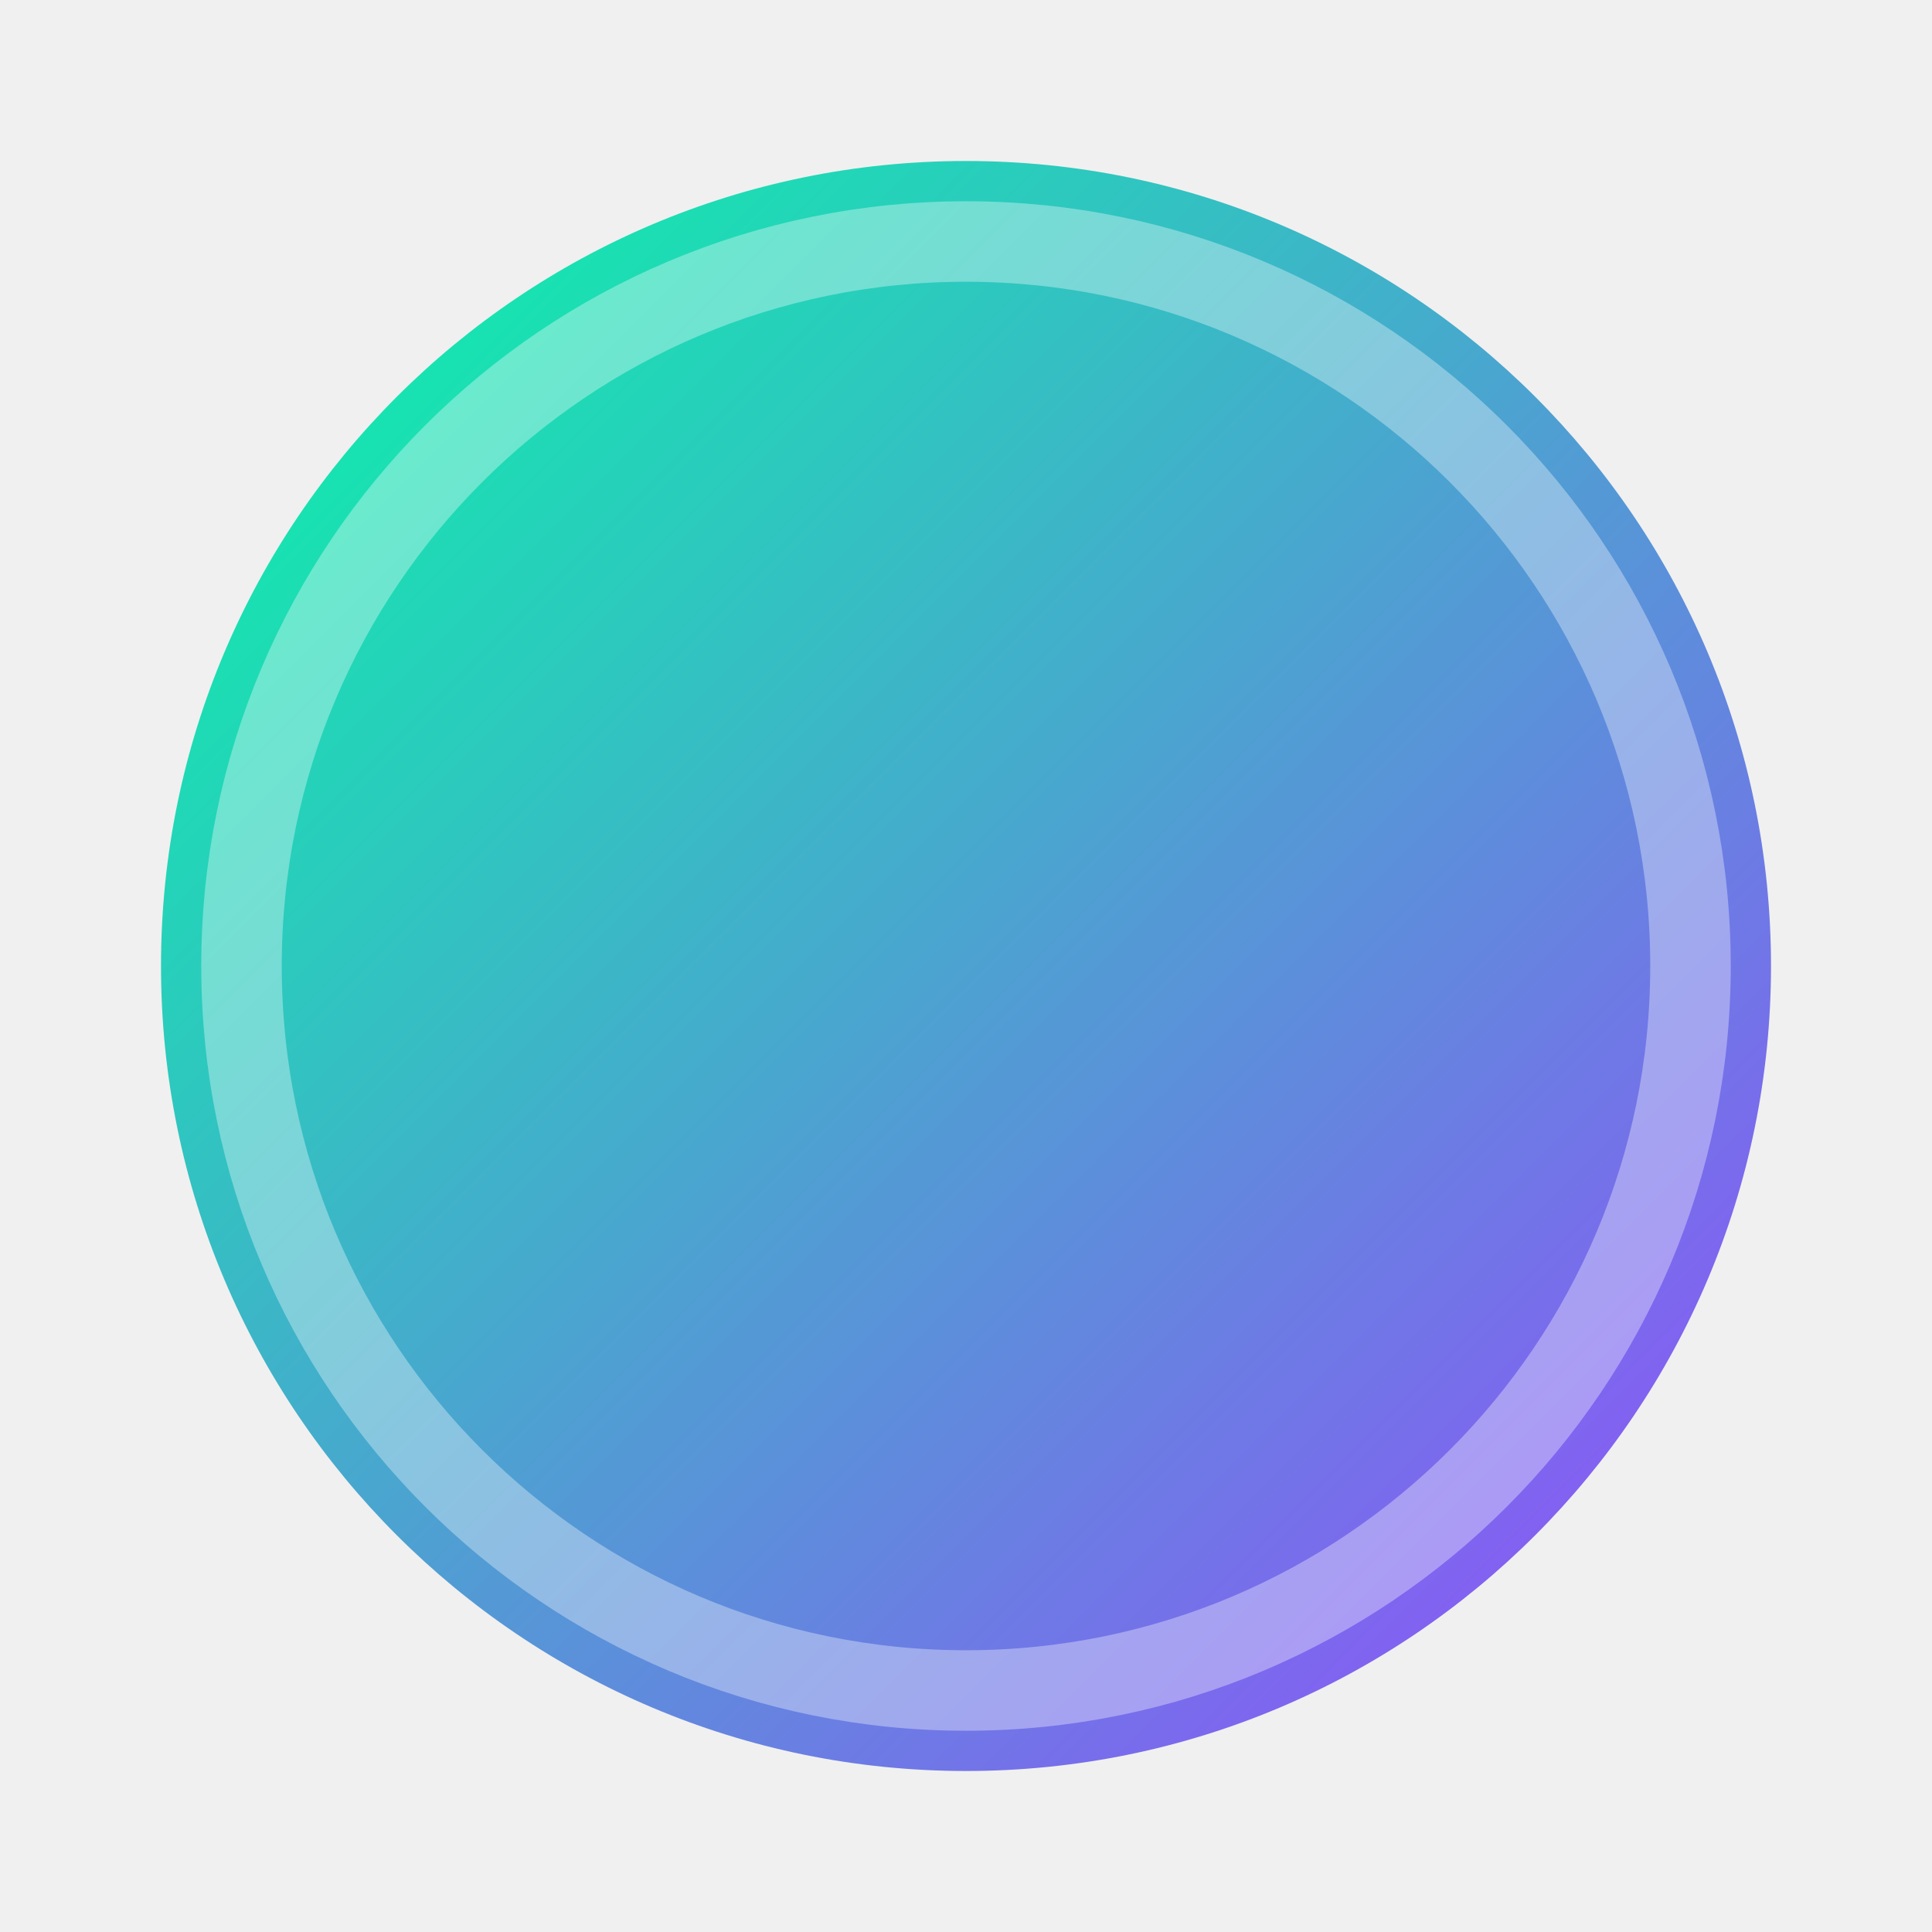
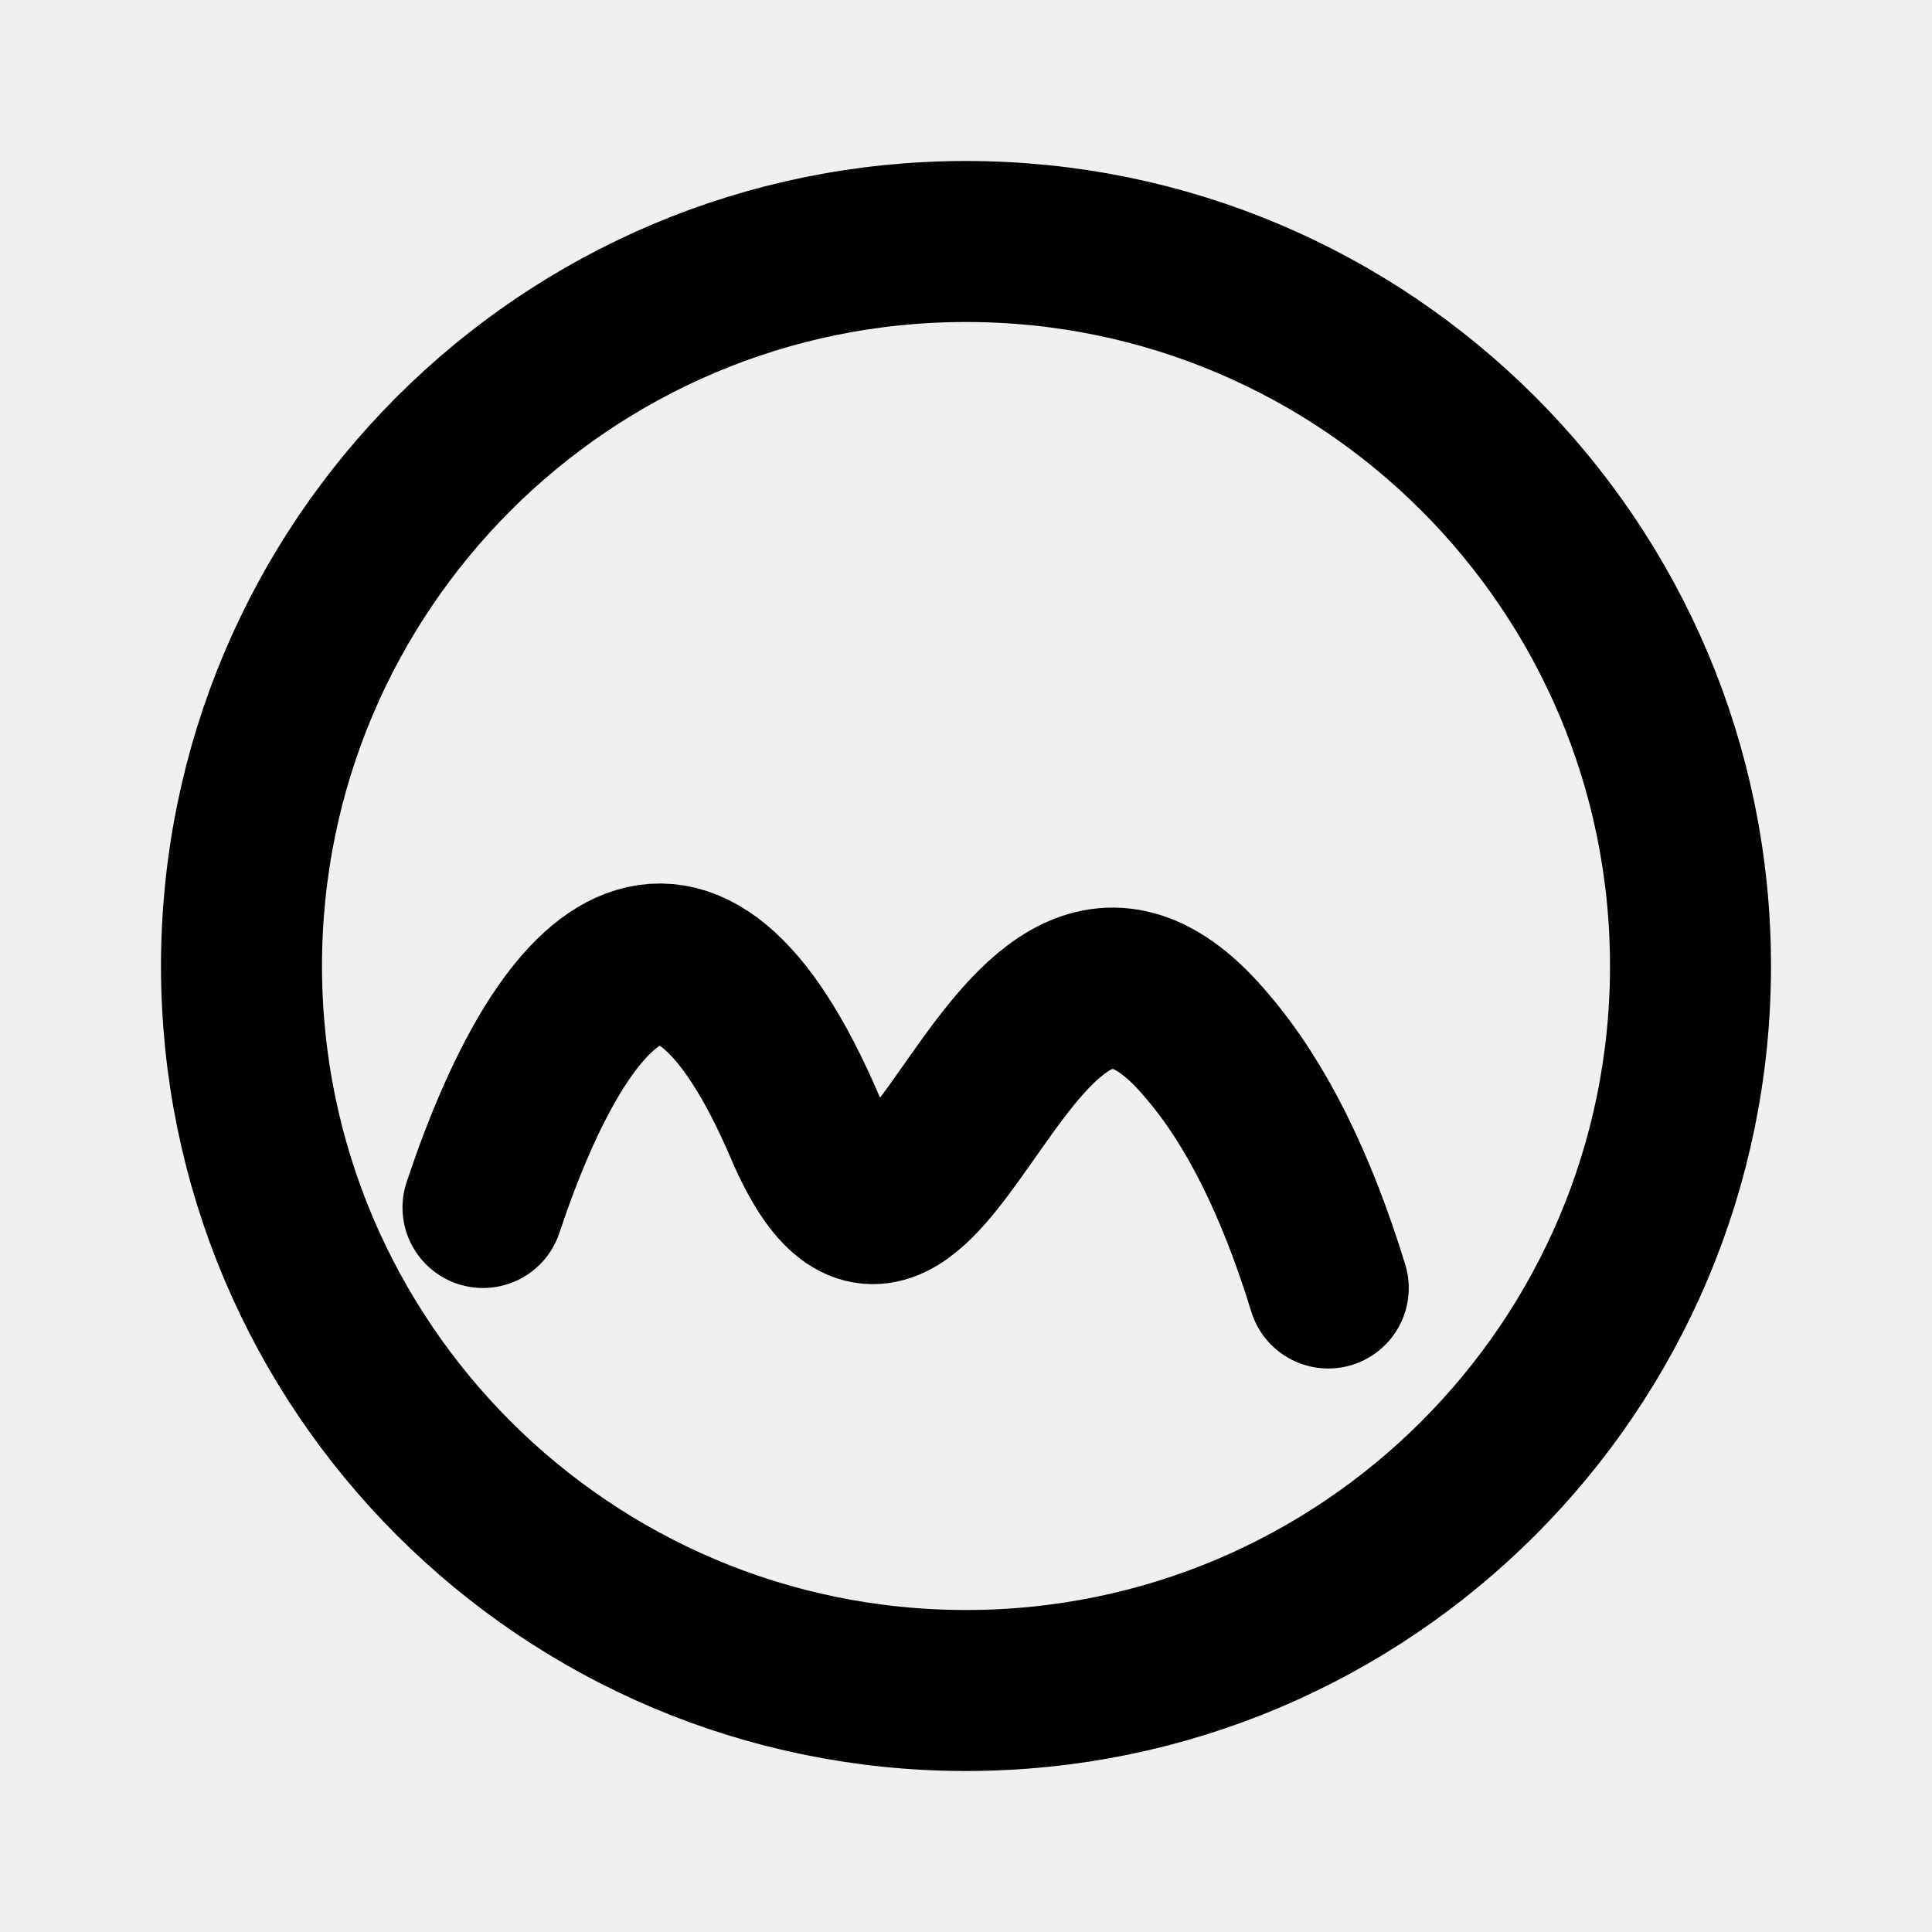
- <svg xmlns="http://www.w3.org/2000/svg" width="24" height="24" viewBox="0 0 24 24" role="img">
-   <defs>
-     <linearGradient id="grad" x1="0" y1="0" x2="1" y2="1">
-       <stop offset="0%" stop-color="#00FFA3" />
-       <stop offset="100%" stop-color="#9945FF" />
-     </linearGradient>
-   </defs>
-   <circle cx="12" cy="12" r="10" fill="url(#grad)" />
-   <circle cx="12" cy="12" r="9" fill="none" stroke="white" opacity="0.35" />
+ <svg xmlns="http://www.w3.org/2000/svg" viewBox="0 0 24 24" fill="none" stroke="currentColor" stroke-width="2" stroke-linecap="round" stroke-linejoin="round">
+   <circle cx="12" cy="12" r="9" />
+   <path d="M6 15c1-3 2.5-4.5 4-1 1.5 3.5 2.5-4 5-1 .6.7 1.1 1.7 1.5 3" />
</svg>
